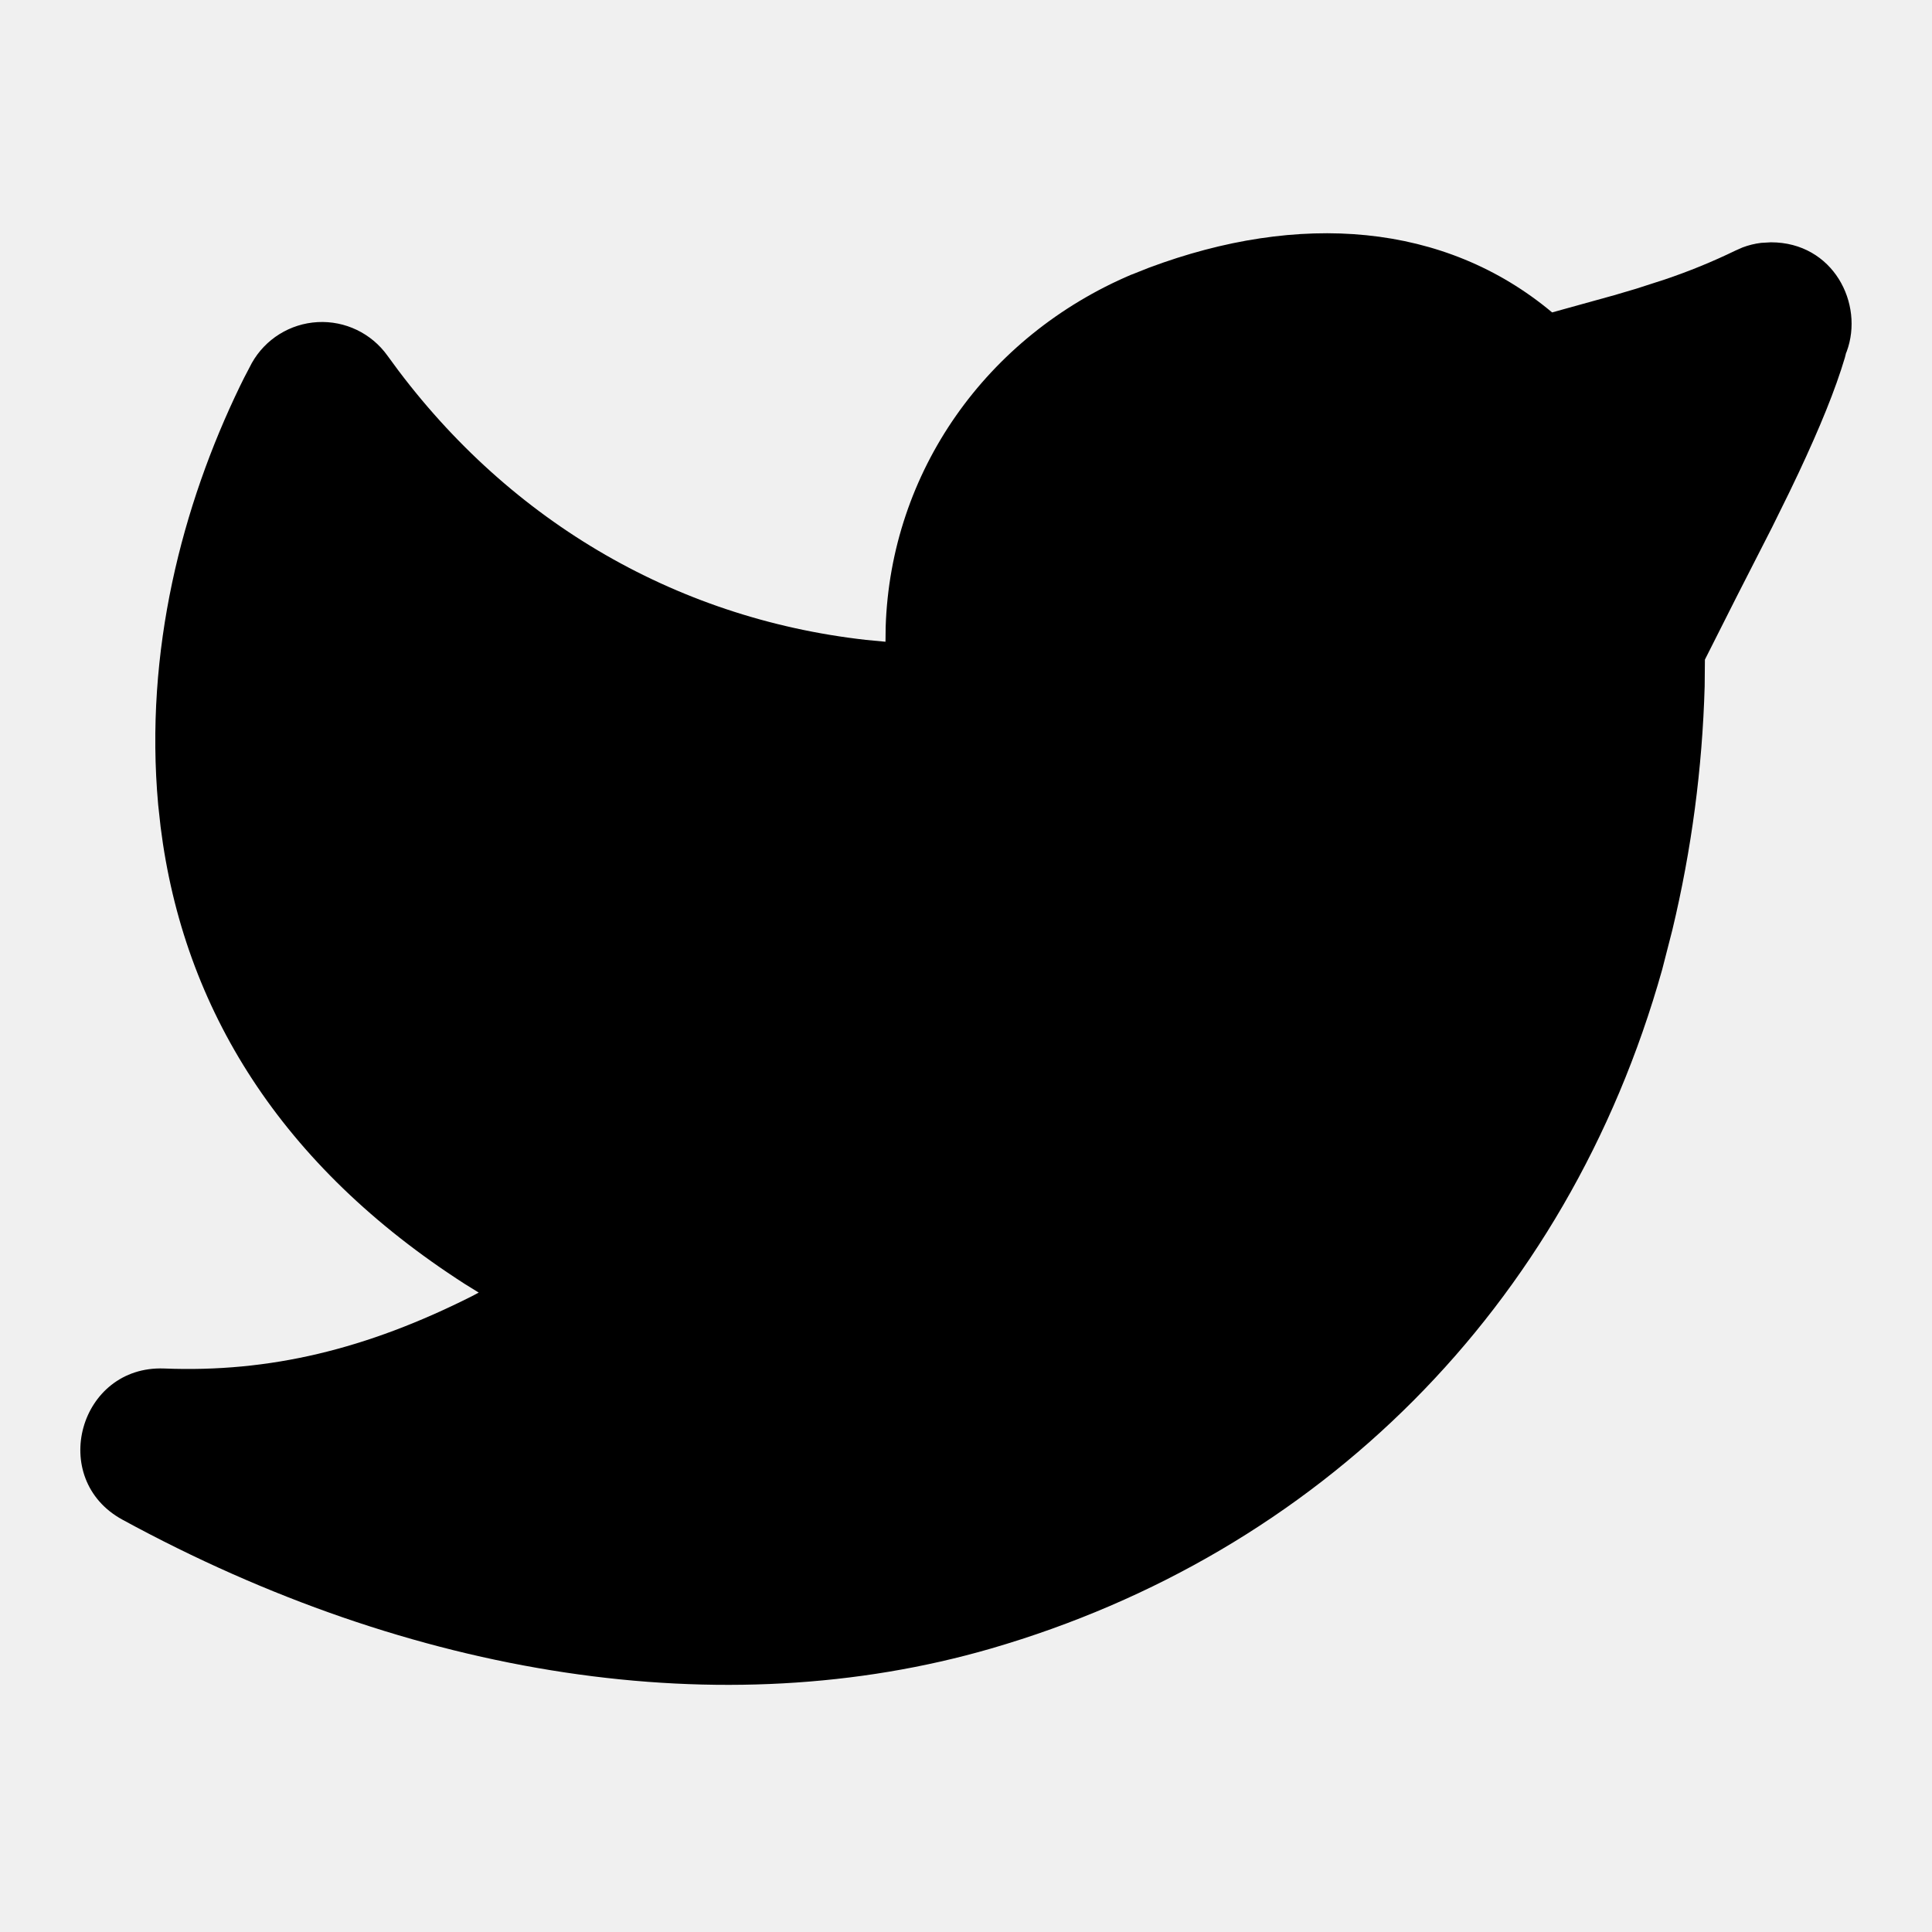
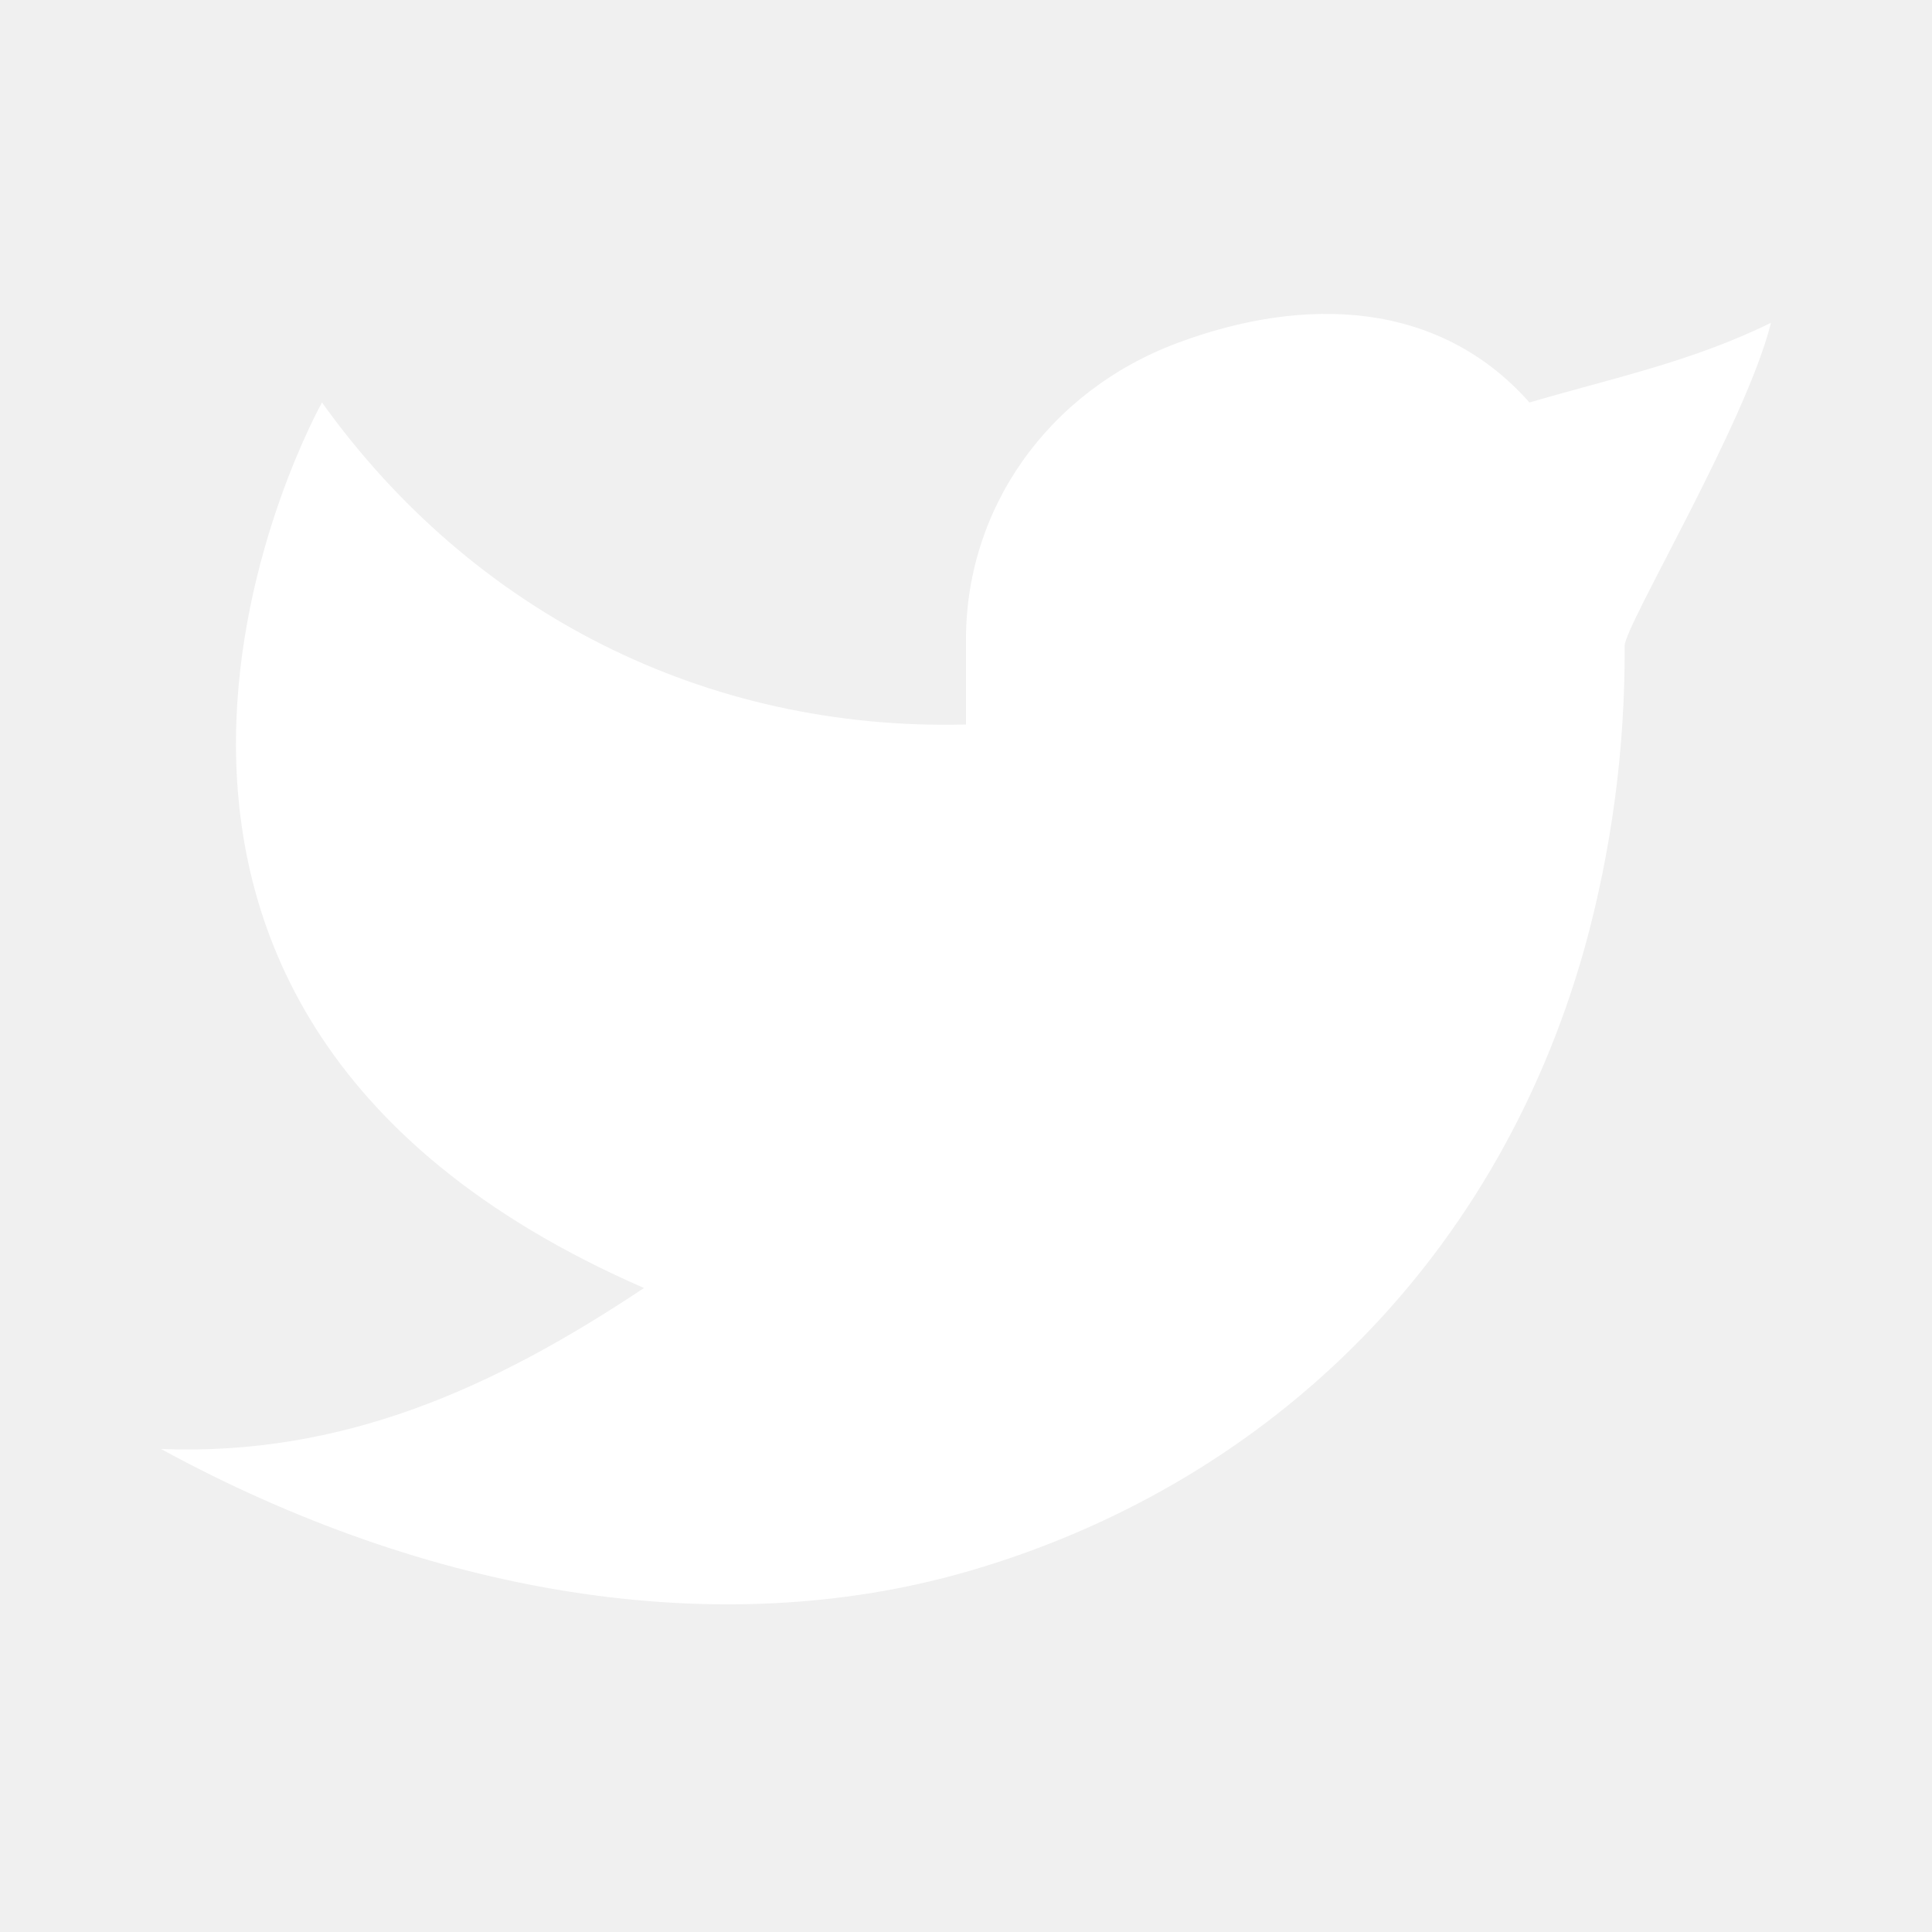
- <svg xmlns="http://www.w3.org/2000/svg" width="24" height="24" viewBox="0 0 24 24" stroke-width="2" stroke="white" fill="none" stroke-linecap="round" stroke-linejoin="round">
+ <svg xmlns="http://www.w3.org/2000/svg" class="icon icon-tabler icon-tabler-brand-twitter" width="24" height="24" viewBox="0 0 24 24" stroke-width="2" stroke="none" fill="#ffffff" stroke-linecap="round" stroke-linejoin="round">
  <path stroke="none" d="M0 0h24v24H0z" fill="none" />
-   <path d="M14.058 3.41c-1.807 .767 -2.995 2.453 -3.056 4.38l-.002 .182l-.243 -.023c-2.392 -.269 -4.498 -1.512 -5.944 -3.531a1 1 0 0 0 -1.685 .092l-.097 .186l-.049 .099c-.719 1.485 -1.19 3.29 -1.017 5.203l.03 .273c.283 2.263 1.5 4.215 3.779 5.679l.173 .107l-.081 .043c-1.315 .663 -2.518 .952 -3.827 .9c-1.056 -.04 -1.446 1.372 -.518 1.878c3.598 1.961 7.461 2.566 10.792 1.6c4.06 -1.18 7.152 -4.223 8.335 -8.433l.127 -.495c.238 -.993 .372 -2.006 .401 -3.024l.003 -.332l.393 -.779l.44 -.862l.214 -.434l.118 -.247c.265 -.565 .456 -1.033 .574 -1.43l.014 -.056l.008 -.018c.22 -.593 -.166 -1.358 -.941 -1.358l-.122 .007a.997 .997 0 0 0 -.231 .057l-.086 .038a7.46 7.46 0 0 1 -.88 .36l-.356 .115l-.271 .08l-.772 .214c-1.336 -1.118 -3.144 -1.254 -5.012 -.554l-.211 .084z" stroke-width="0" fill="currentColor" />
+   <path d="M22 4.01c-1 .49 -1.98 .689 -3 .99c-1.121 -1.265 -2.783 -1.335 -4.38 -.737s-2.643 2.06 -2.62 3.737v1c-3.245 .083 -6.135 -1.395 -8 -4c0 0 -4.182 7.433 4 11c-1.872 1.247 -3.739 2.088 -6 2c3.308 1.803 6.913 2.423 10.034 1.517c3.58 -1.04 6.522 -3.723 7.651 -7.742a13.84 13.84 0 0 0 .497 -3.753c0 -.249 1.51 -2.772 1.818 -4.013z" />
</svg>
